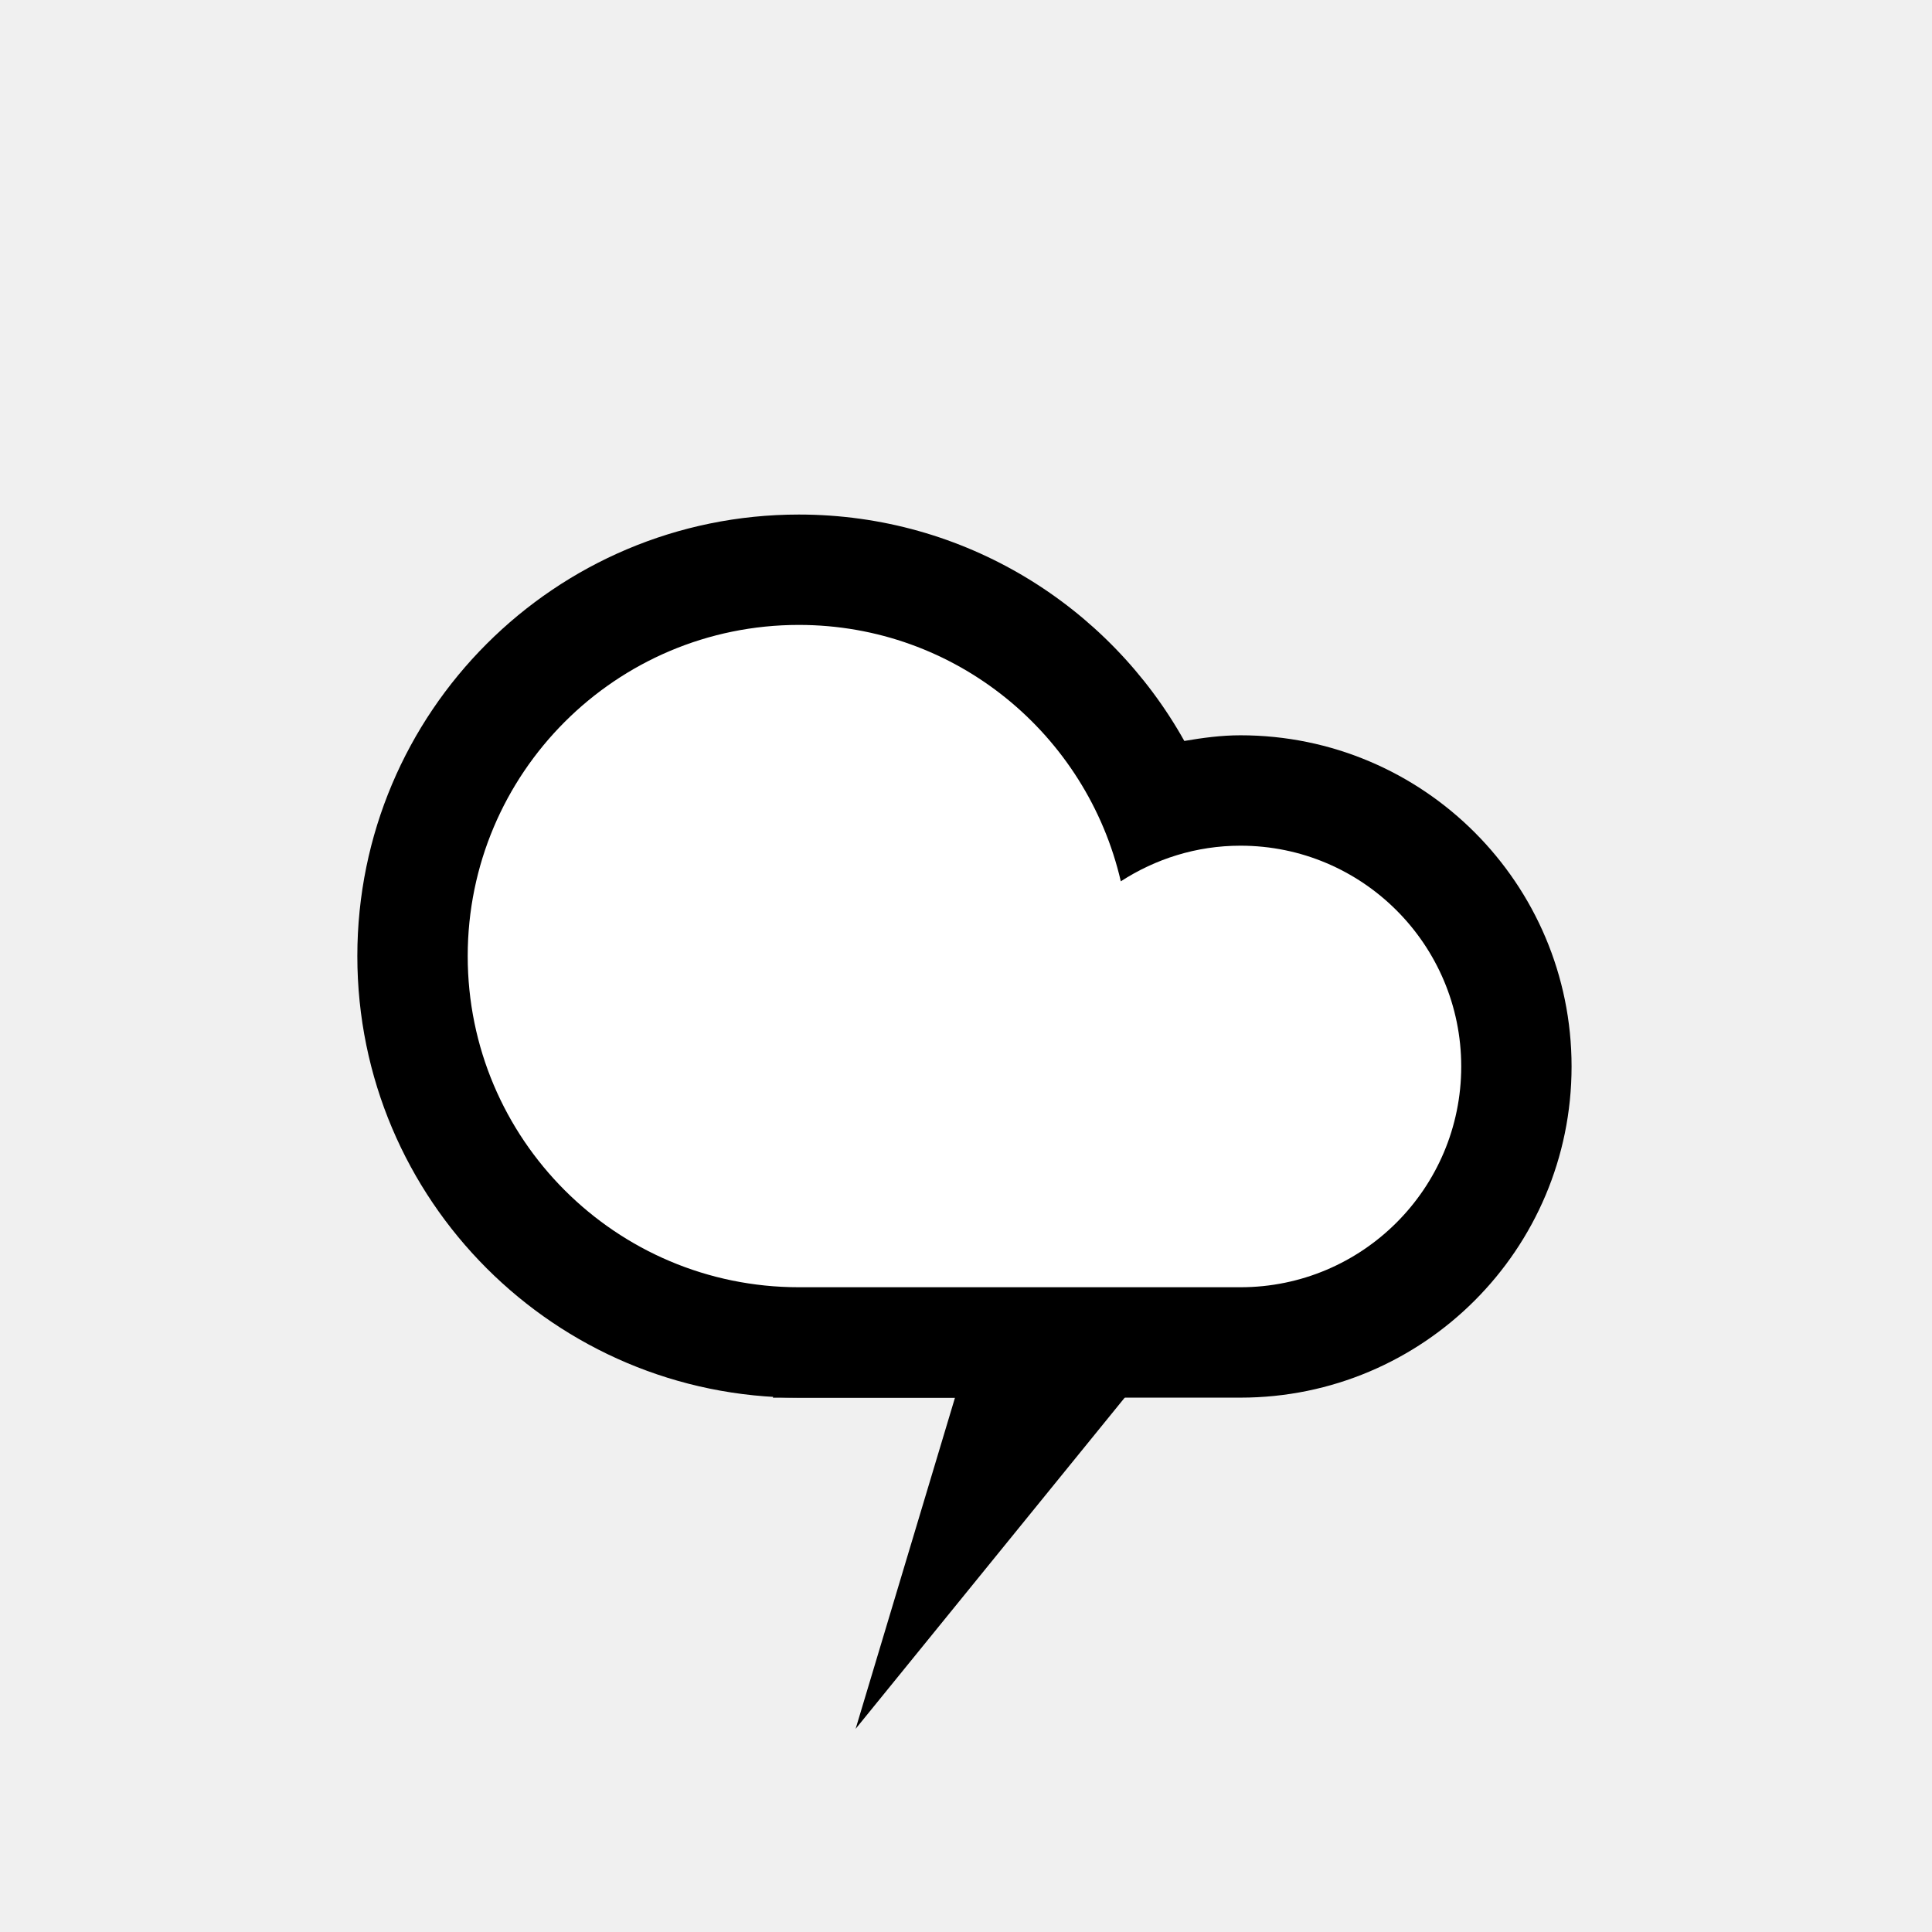
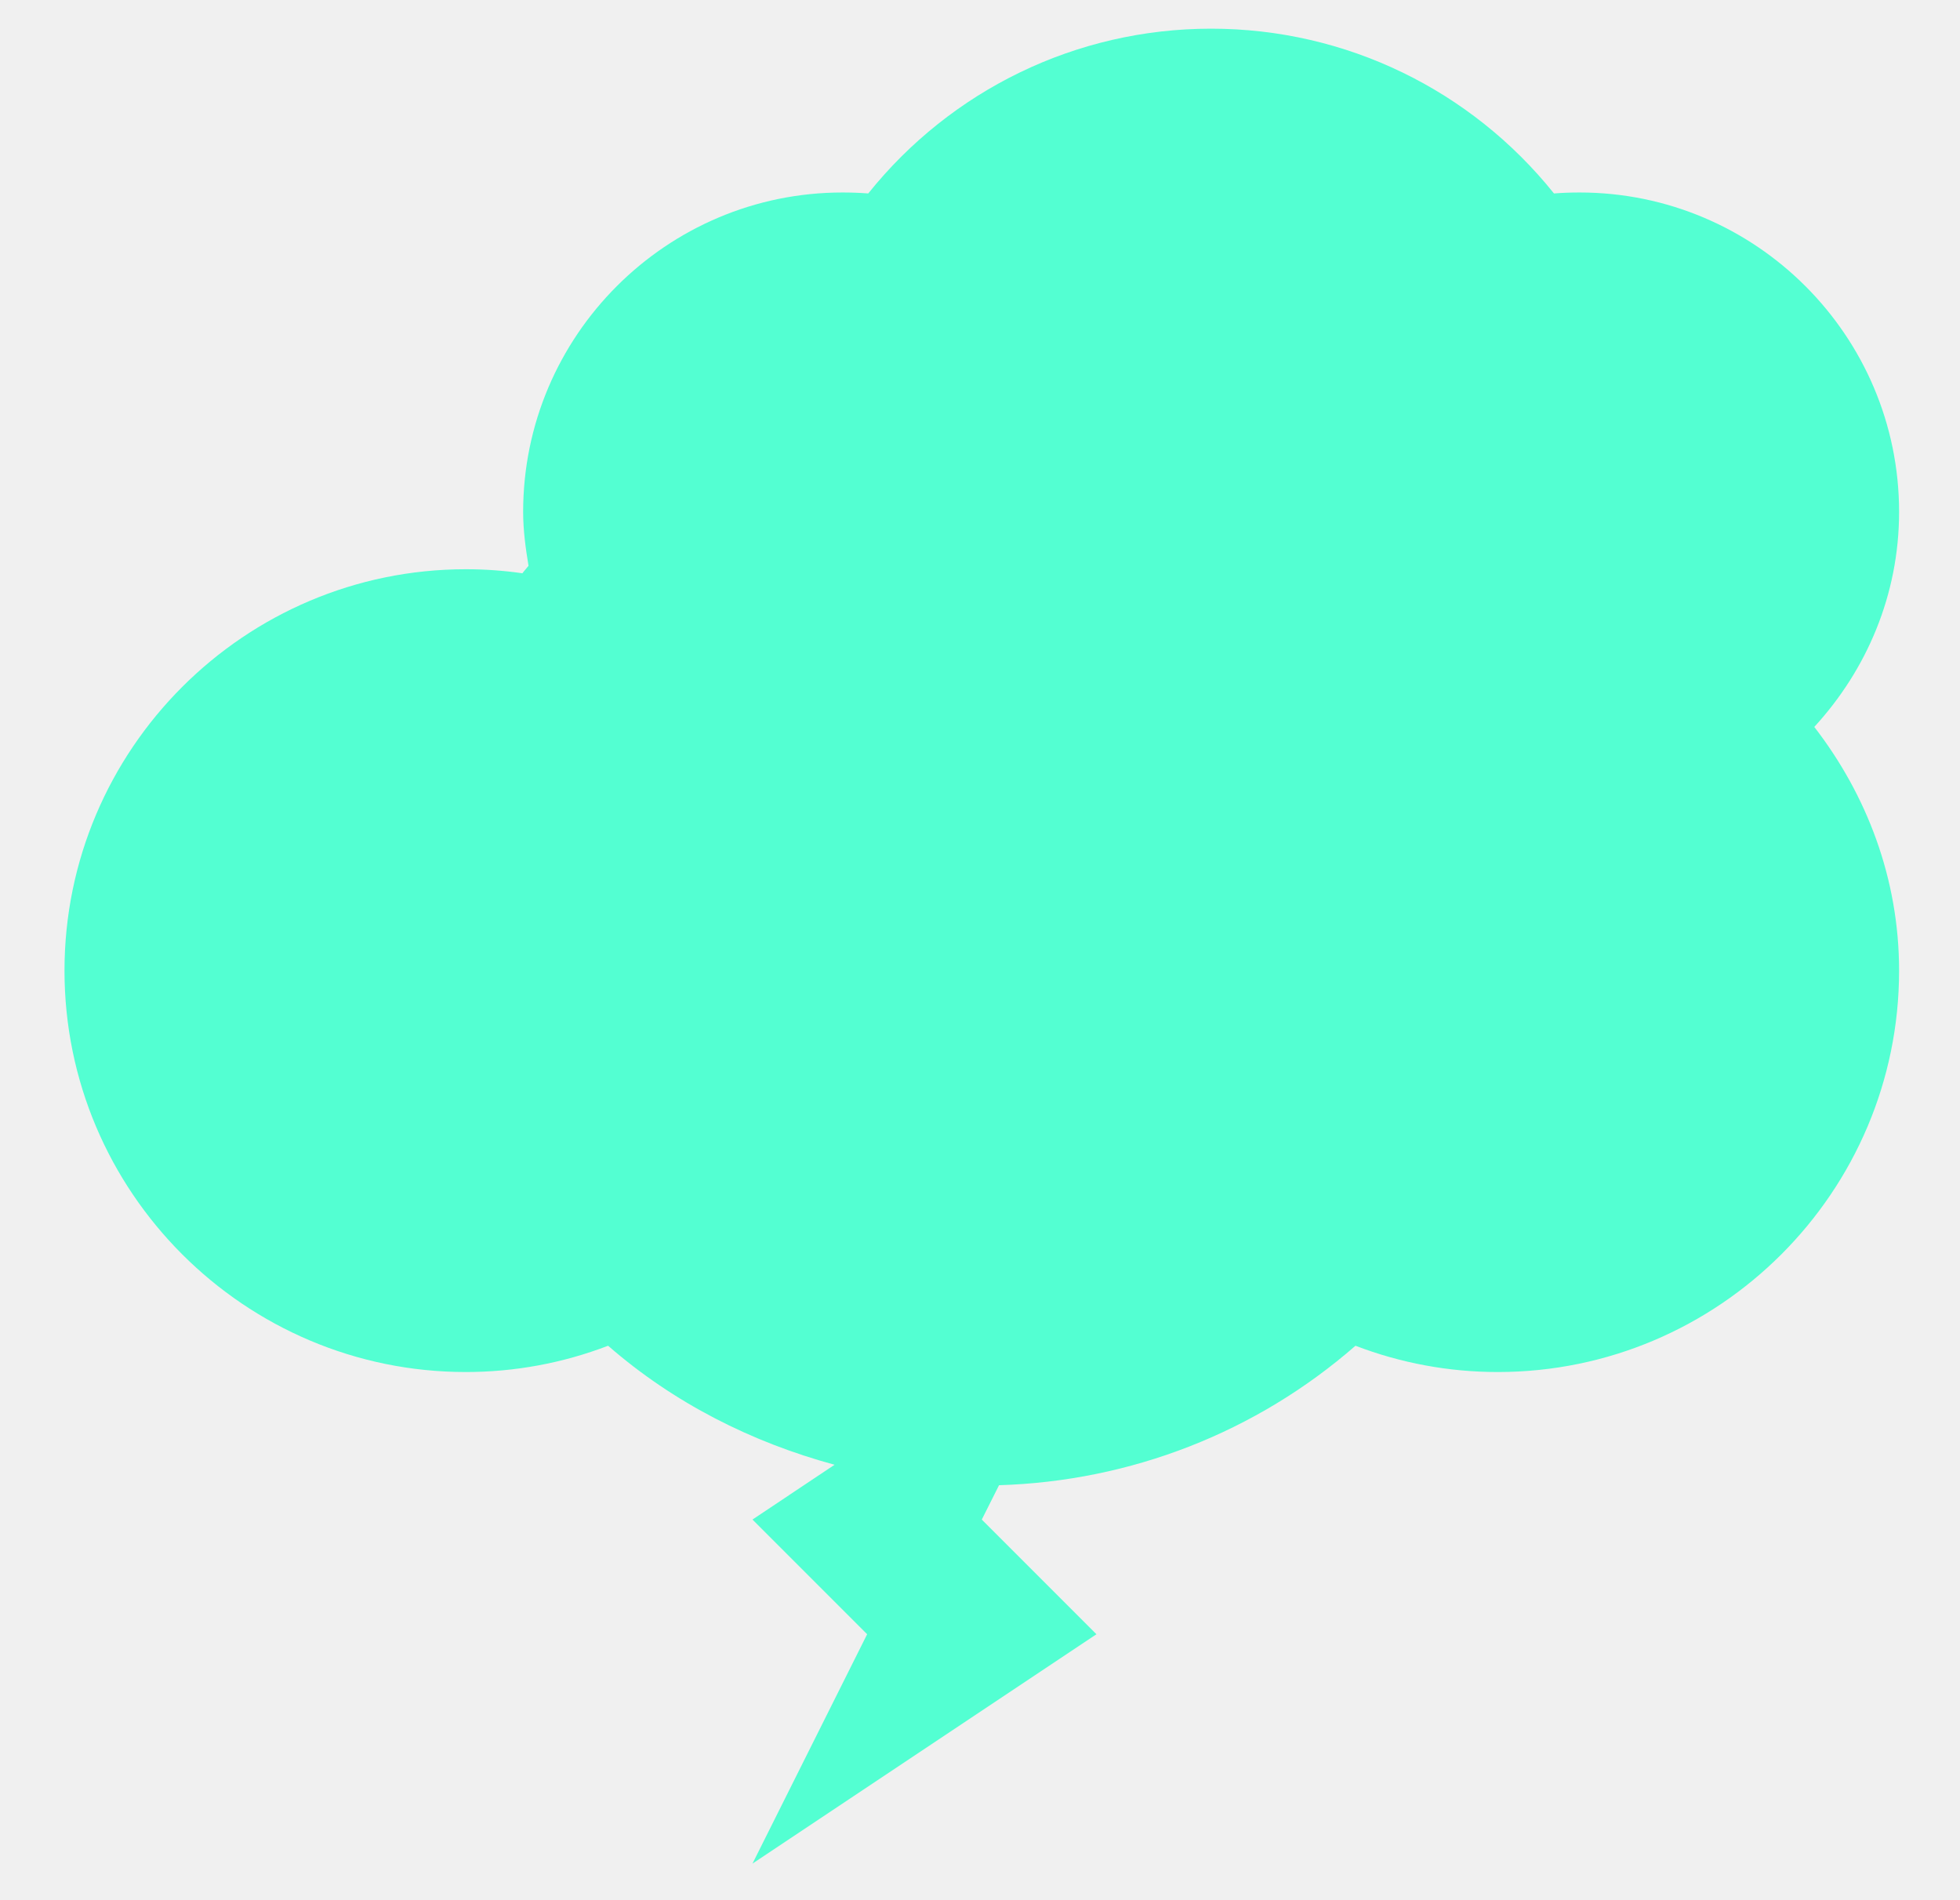
- <svg xmlns="http://www.w3.org/2000/svg" version="1.1" id="cloudLightningFill" class="climacon climacon_cloudLightningFill" viewBox="15 15 70 70">
-   <g class="climacon_iconWrap climacon_iconWrap-cloudLightningFill">
-     <g class="climacon_wrapperComponent climacon_wrapperComponent-lightning">
-       <polygon class="climacon_component climacon_component-stroke climacon_component-stroke_lightning" points="48.001,51.641 57.999,51.641 52,61.641 58.999,61.641 46.001,77.639 49.601,65.641 43.001,65.641 " />
-     </g>
-     <g class="climacon_componentWrap climacon_componentWrap_cloud">
-       <path class="climacon_component climacon_component-stroke climacon_component-stroke_cloud" d="M43.945,65.639c-8.835,0-15.998-7.162-15.998-15.998c0-8.836,7.163-15.998,15.998-15.998c6.004,0,11.229,3.312,13.965,8.203c0.664-0.113,1.338-0.205,2.033-0.205c6.627,0,11.998,5.373,11.998,12c0,6.625-5.371,11.998-11.998,11.998C57.168,65.639,47.143,65.639,43.945,65.639z" />
-       <path class="climacon_component climacon_component-fill climacon_component-fill_cloud" fill="#FFFFFF" d="M59.943,61.639c4.418,0,8-3.582,8-7.998c0-4.417-3.582-8-8-8c-1.601,0-3.082,0.481-4.334,1.291c-1.23-5.316-5.973-9.29-11.665-9.29c-6.626,0-11.998,5.372-11.998,11.999c0,6.626,5.372,11.998,11.998,11.998C47.562,61.639,56.924,61.639,59.943,61.639z" />
+ <svg xmlns="http://www.w3.org/2000/svg" width="547px" height="530px" viewBox="0 0 547 530" version="1.1">
+   <defs />
+   <g id="Page-1" stroke="none" stroke-width="1" fill="none" fill-rule="evenodd">
+     <g id="lightning" transform="translate(18, 8)" fill="#53FFD2">
+       <path d="M512,134.833 C512,85.687 472,45.709 422.833,45.709 C420.437,45.709 418.062,45.792 415.687,45.979 C392.562,17.146 357.709,0 320,0 C282.312,0 247.438,17.146 224.312,45.979 C221.937,45.792 219.541,45.709 217.124,45.709 C168,45.709 128,85.688 128,134.833 C128,139.979 128.688,144.958 129.5,149.875 C128.958,150.583 128.312,151.229 127.792,151.958 C122.563,151.208 117.313,150.833 112,150.833 C50.25,150.833 0,201.083 0,262.833 C0,324.584 50.25,374.833 112,374.833 C125.688,374.833 139.084,372.334 151.709,367.5 C170.063,383.5 191.813,394.438 214.916,400.708 L192,416 L224,448 L192,512 L288,448 L256,416 L260.812,406.417 C297.562,405.292 332.562,391.688 360.291,367.5 C372.916,372.334 386.312,374.833 400,374.833 C461.75,374.833 512,324.584 512,262.833 C512,237.167 502.958,213.75 488.334,194.833 C502.916,178.958 512,158.021 512,134.833 L512,134.833 Z" id="Shape" />
    </g>
  </g>
</svg>
